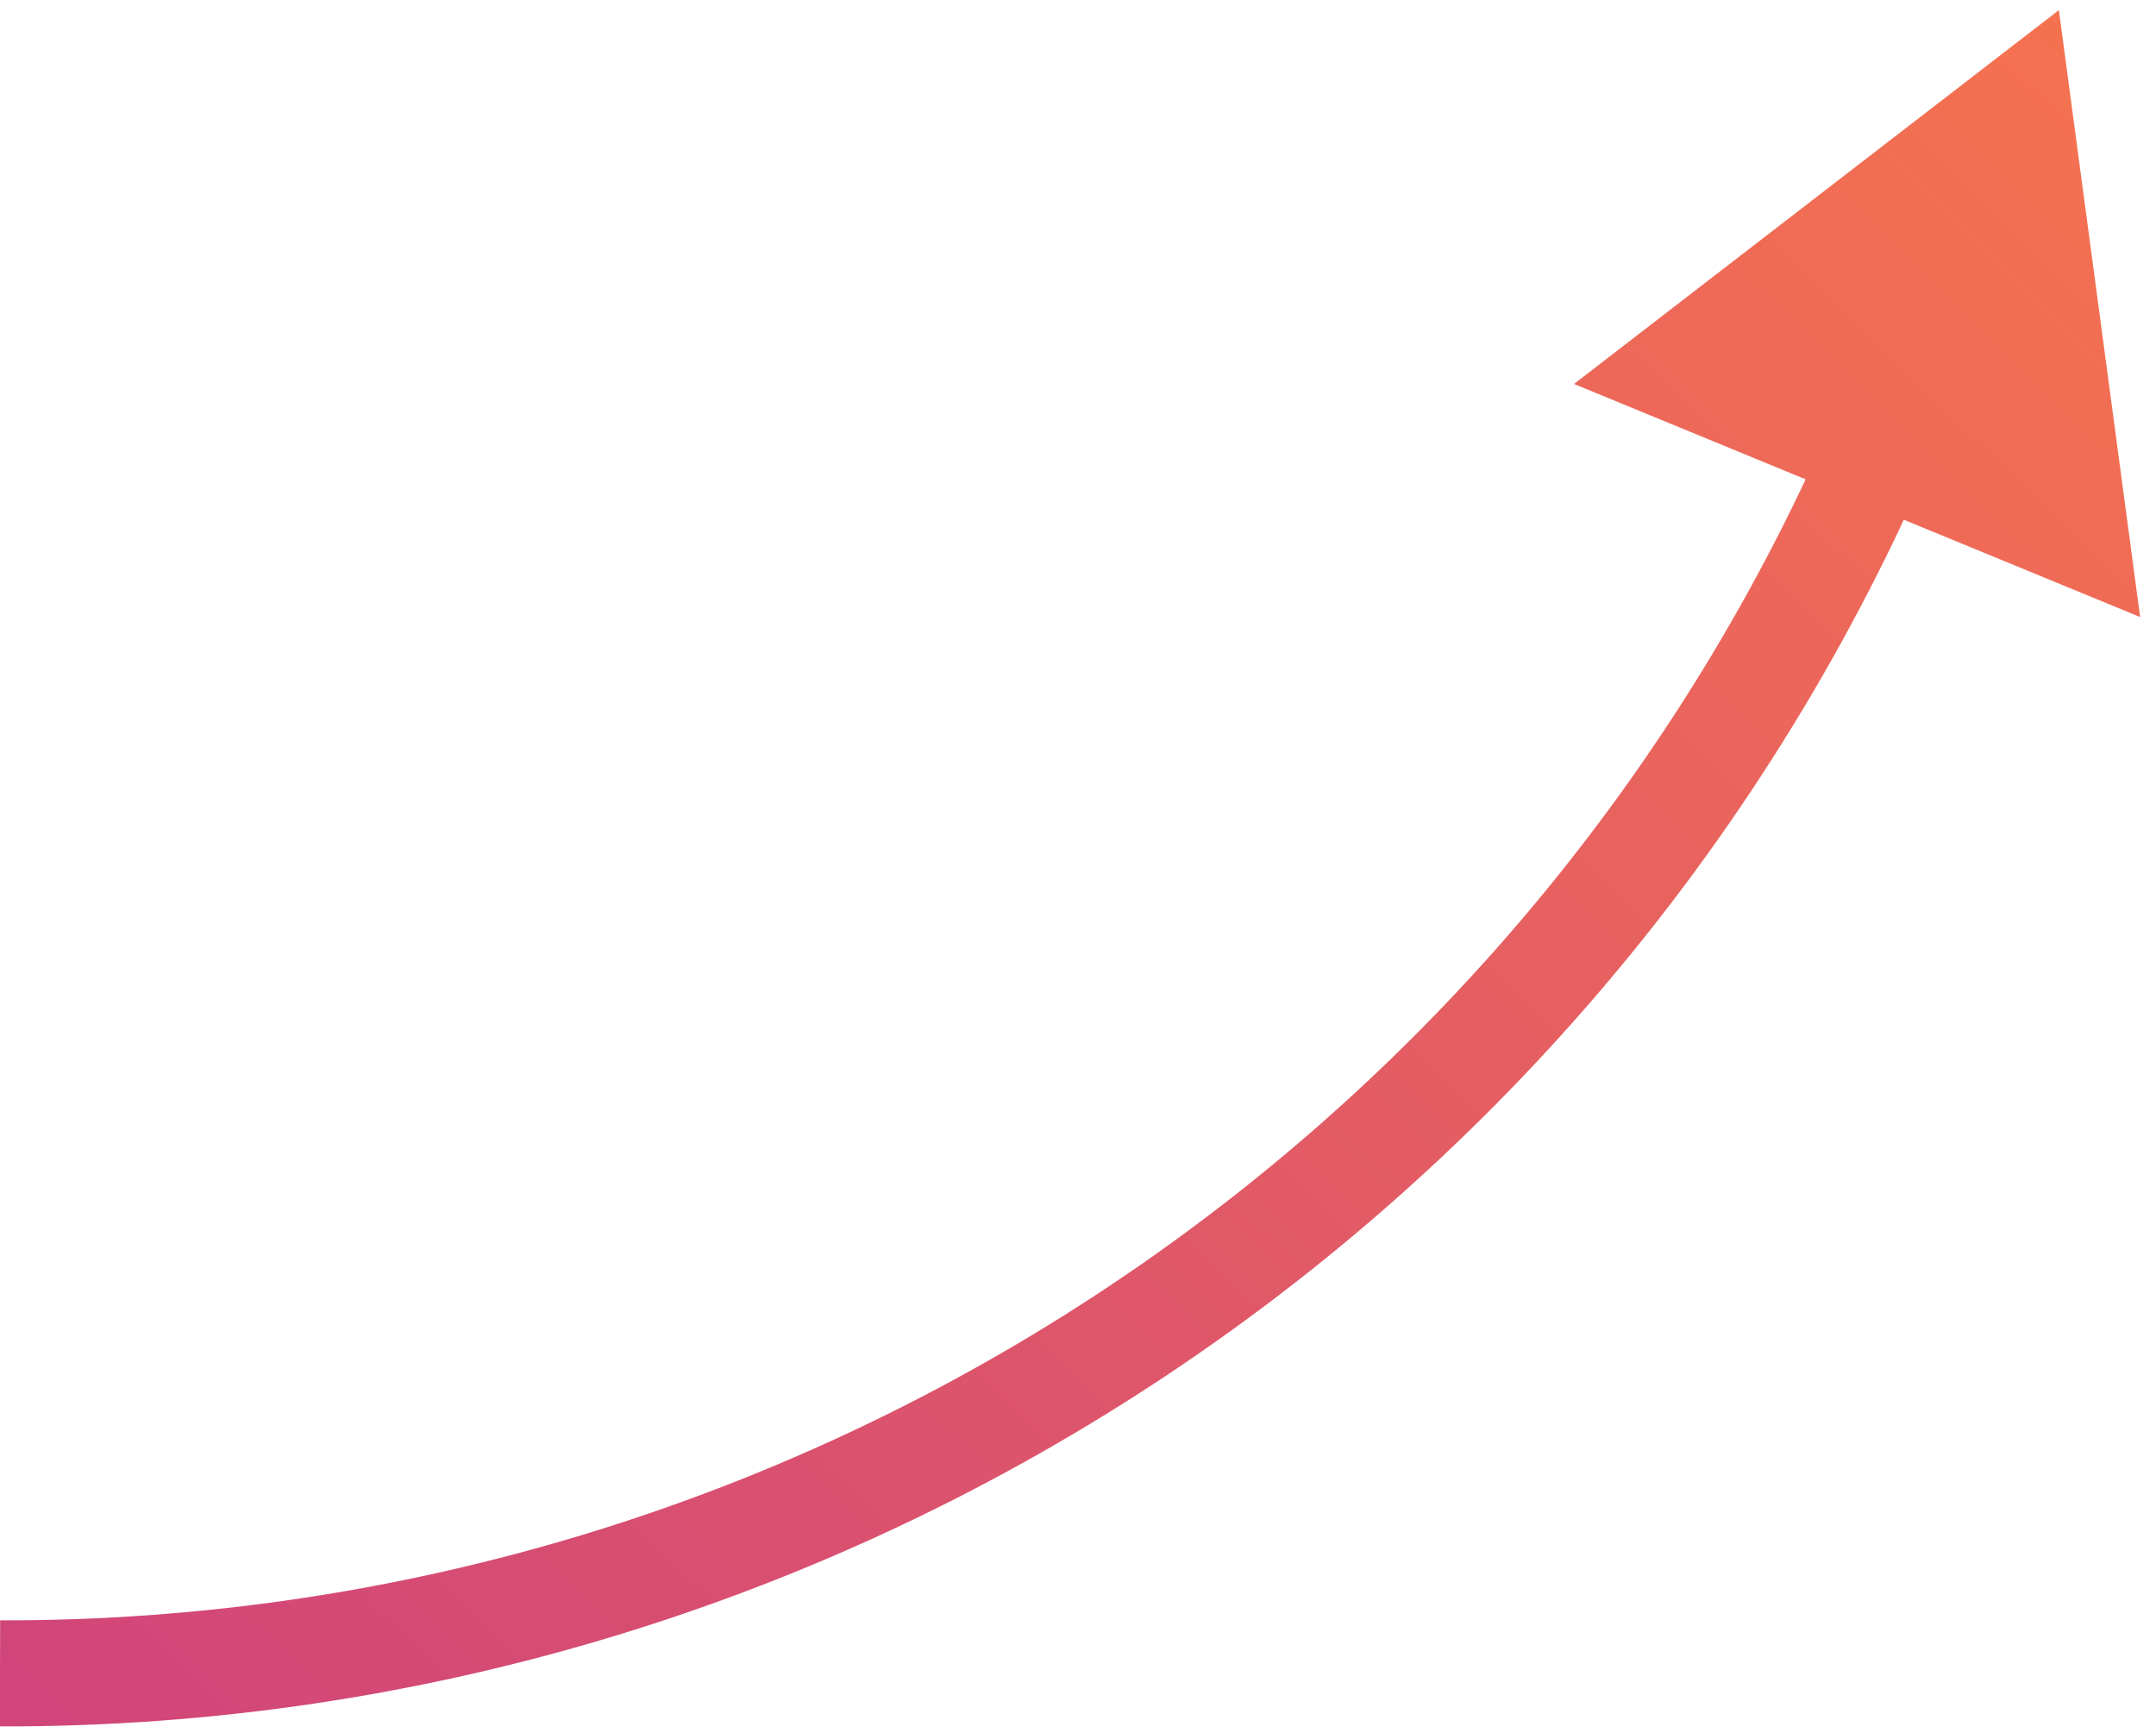
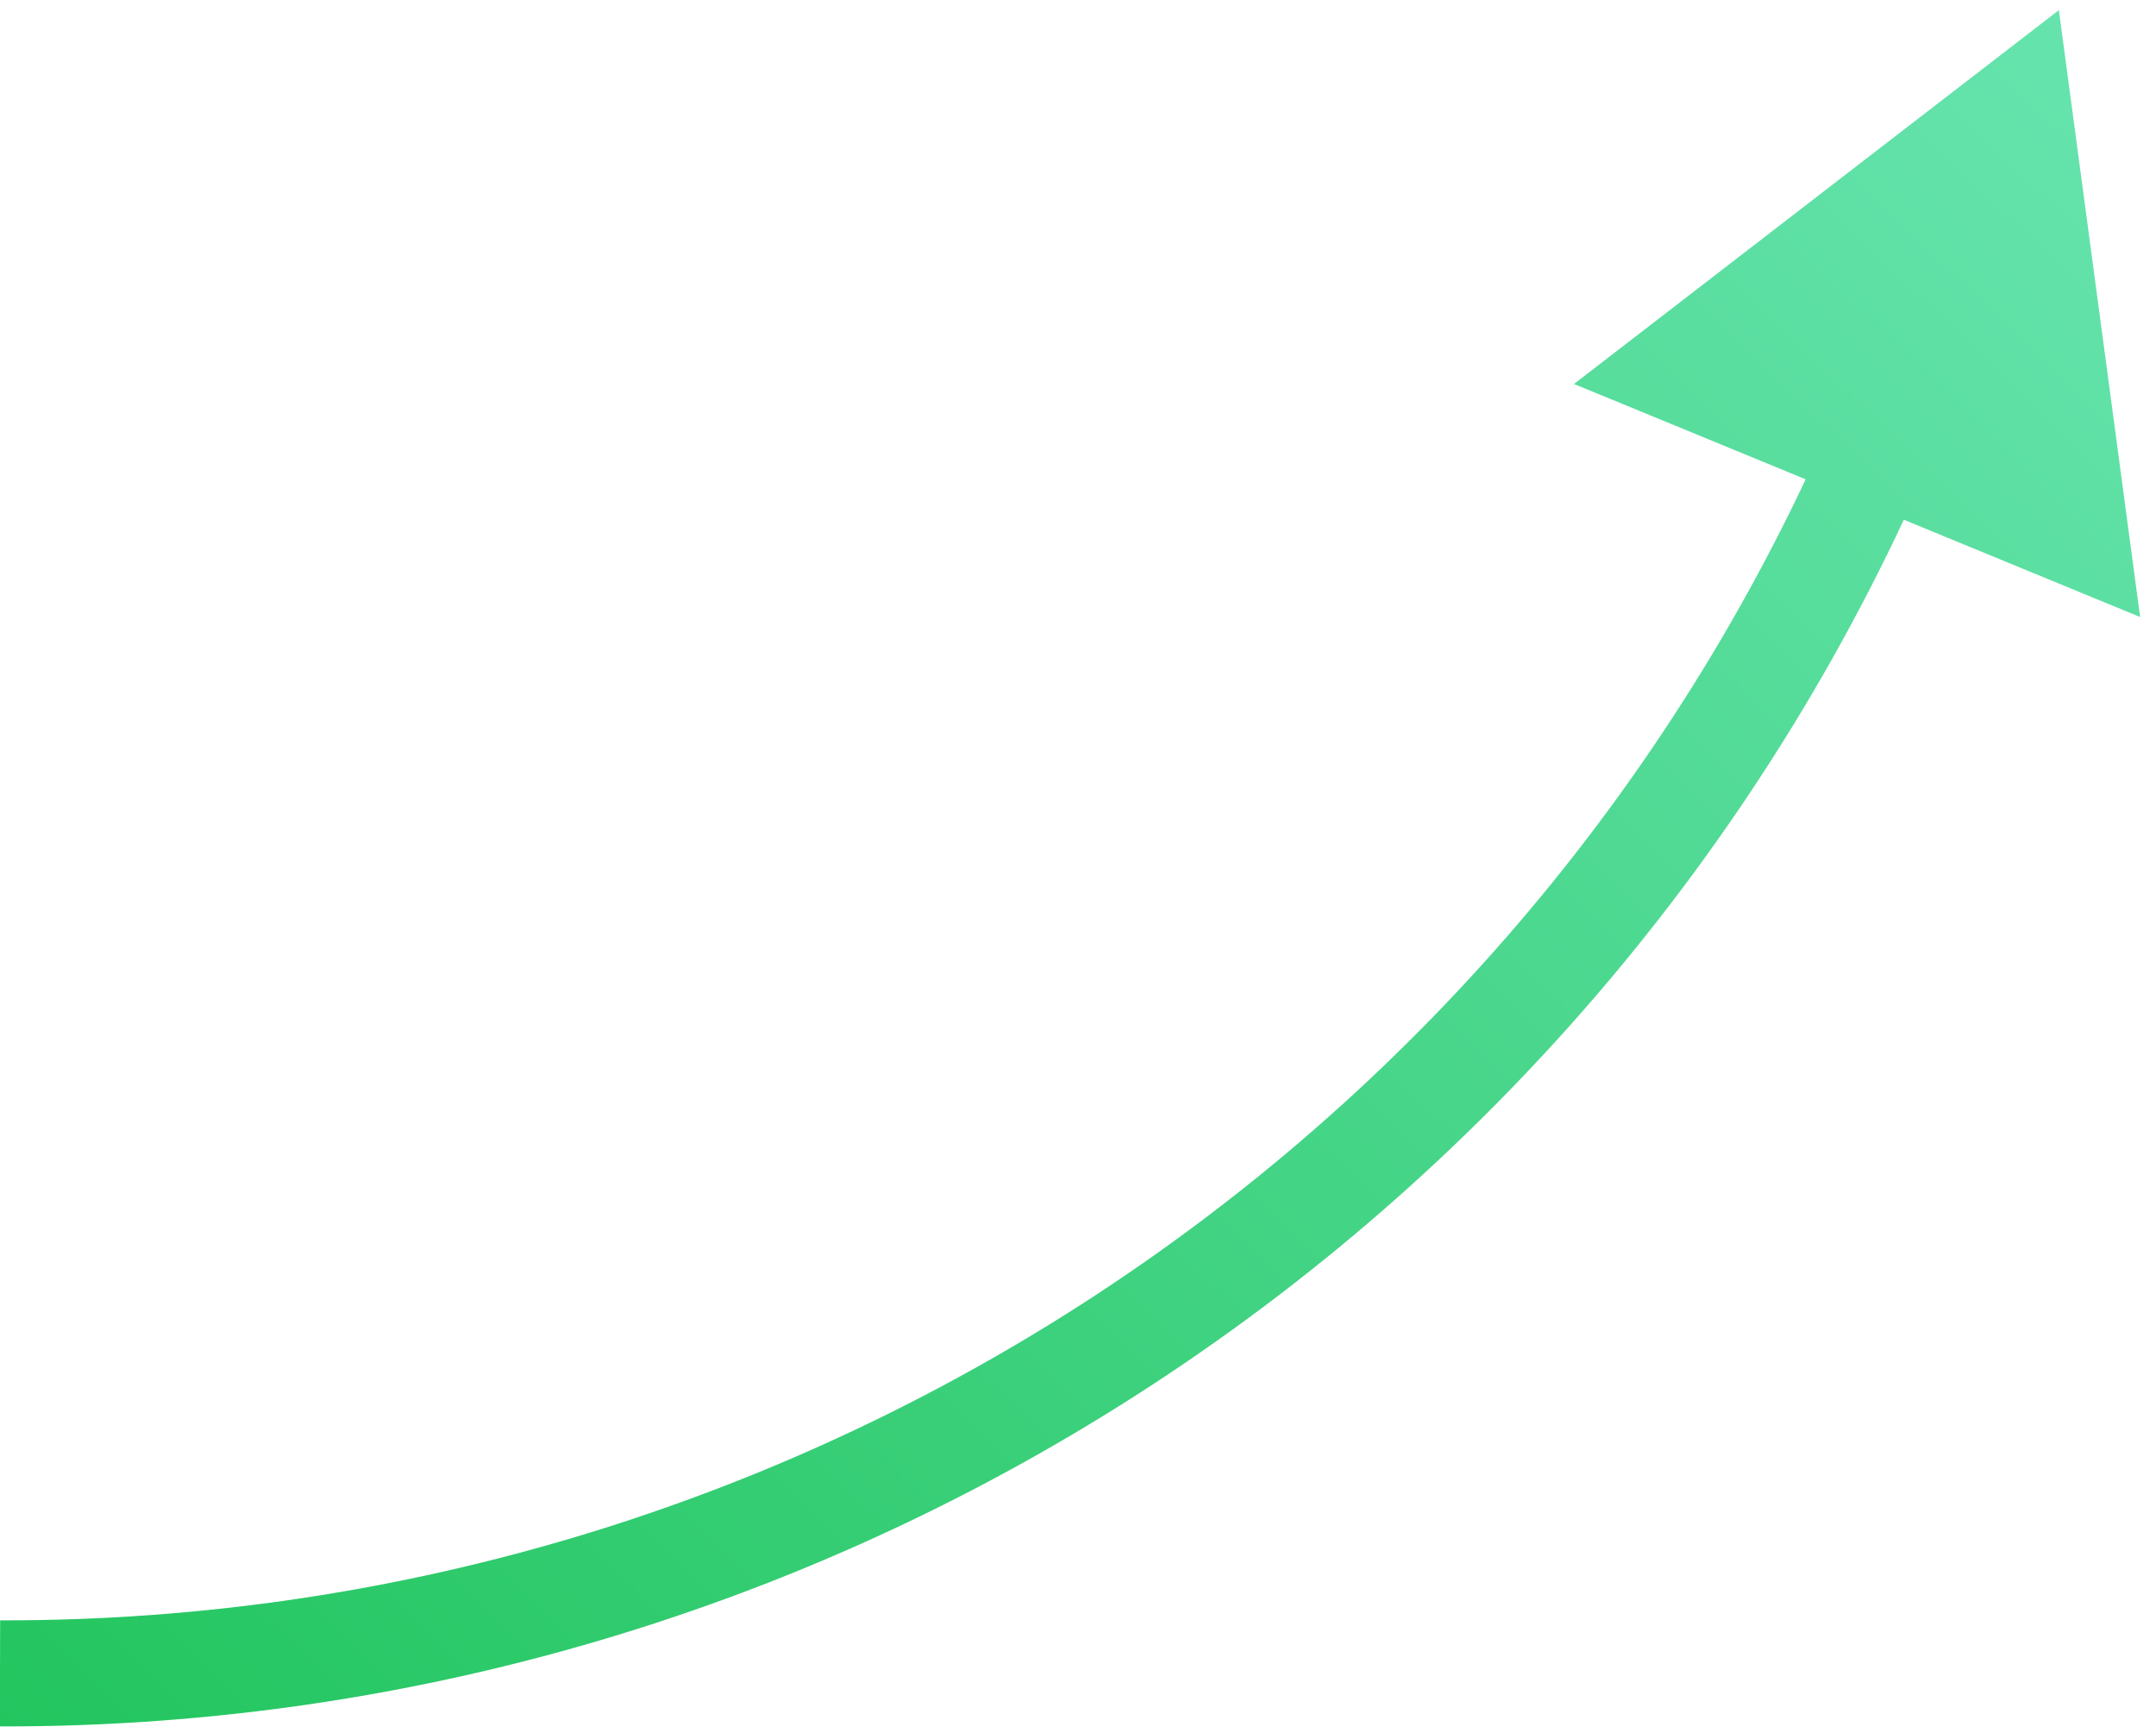
<svg xmlns="http://www.w3.org/2000/svg" width="61" height="49" viewBox="0 0 61 49" fill="none">
  <path d="M53.633 11.507L52.246 10.936L53.633 11.507ZM58.252 0.286L44.534 10.861L60.551 17.453L58.252 0.286ZM-0.004 48.833C24.1 48.893 45.845 34.367 55.02 12.078L52.246 10.936C43.535 32.099 22.889 45.89 0.004 45.833L-0.004 48.833Z" fill="url(#paint0_linear_1415_5195)" />
  <defs>
    <linearGradient id="paint0_linear_1415_5195" x1="67.951" y1="-2.606" x2="8.602" y2="58.528" gradientUnits="userSpaceOnUse">
-       <stop stop-color="#F9774B" />
-       <stop offset="1" stop-color="#CF447B" />
+       <stop stop-color="#6EE7B7" />
+       <stop offset="1" stop-color="#22C55E" />
    </linearGradient>
  </defs>
</svg>
